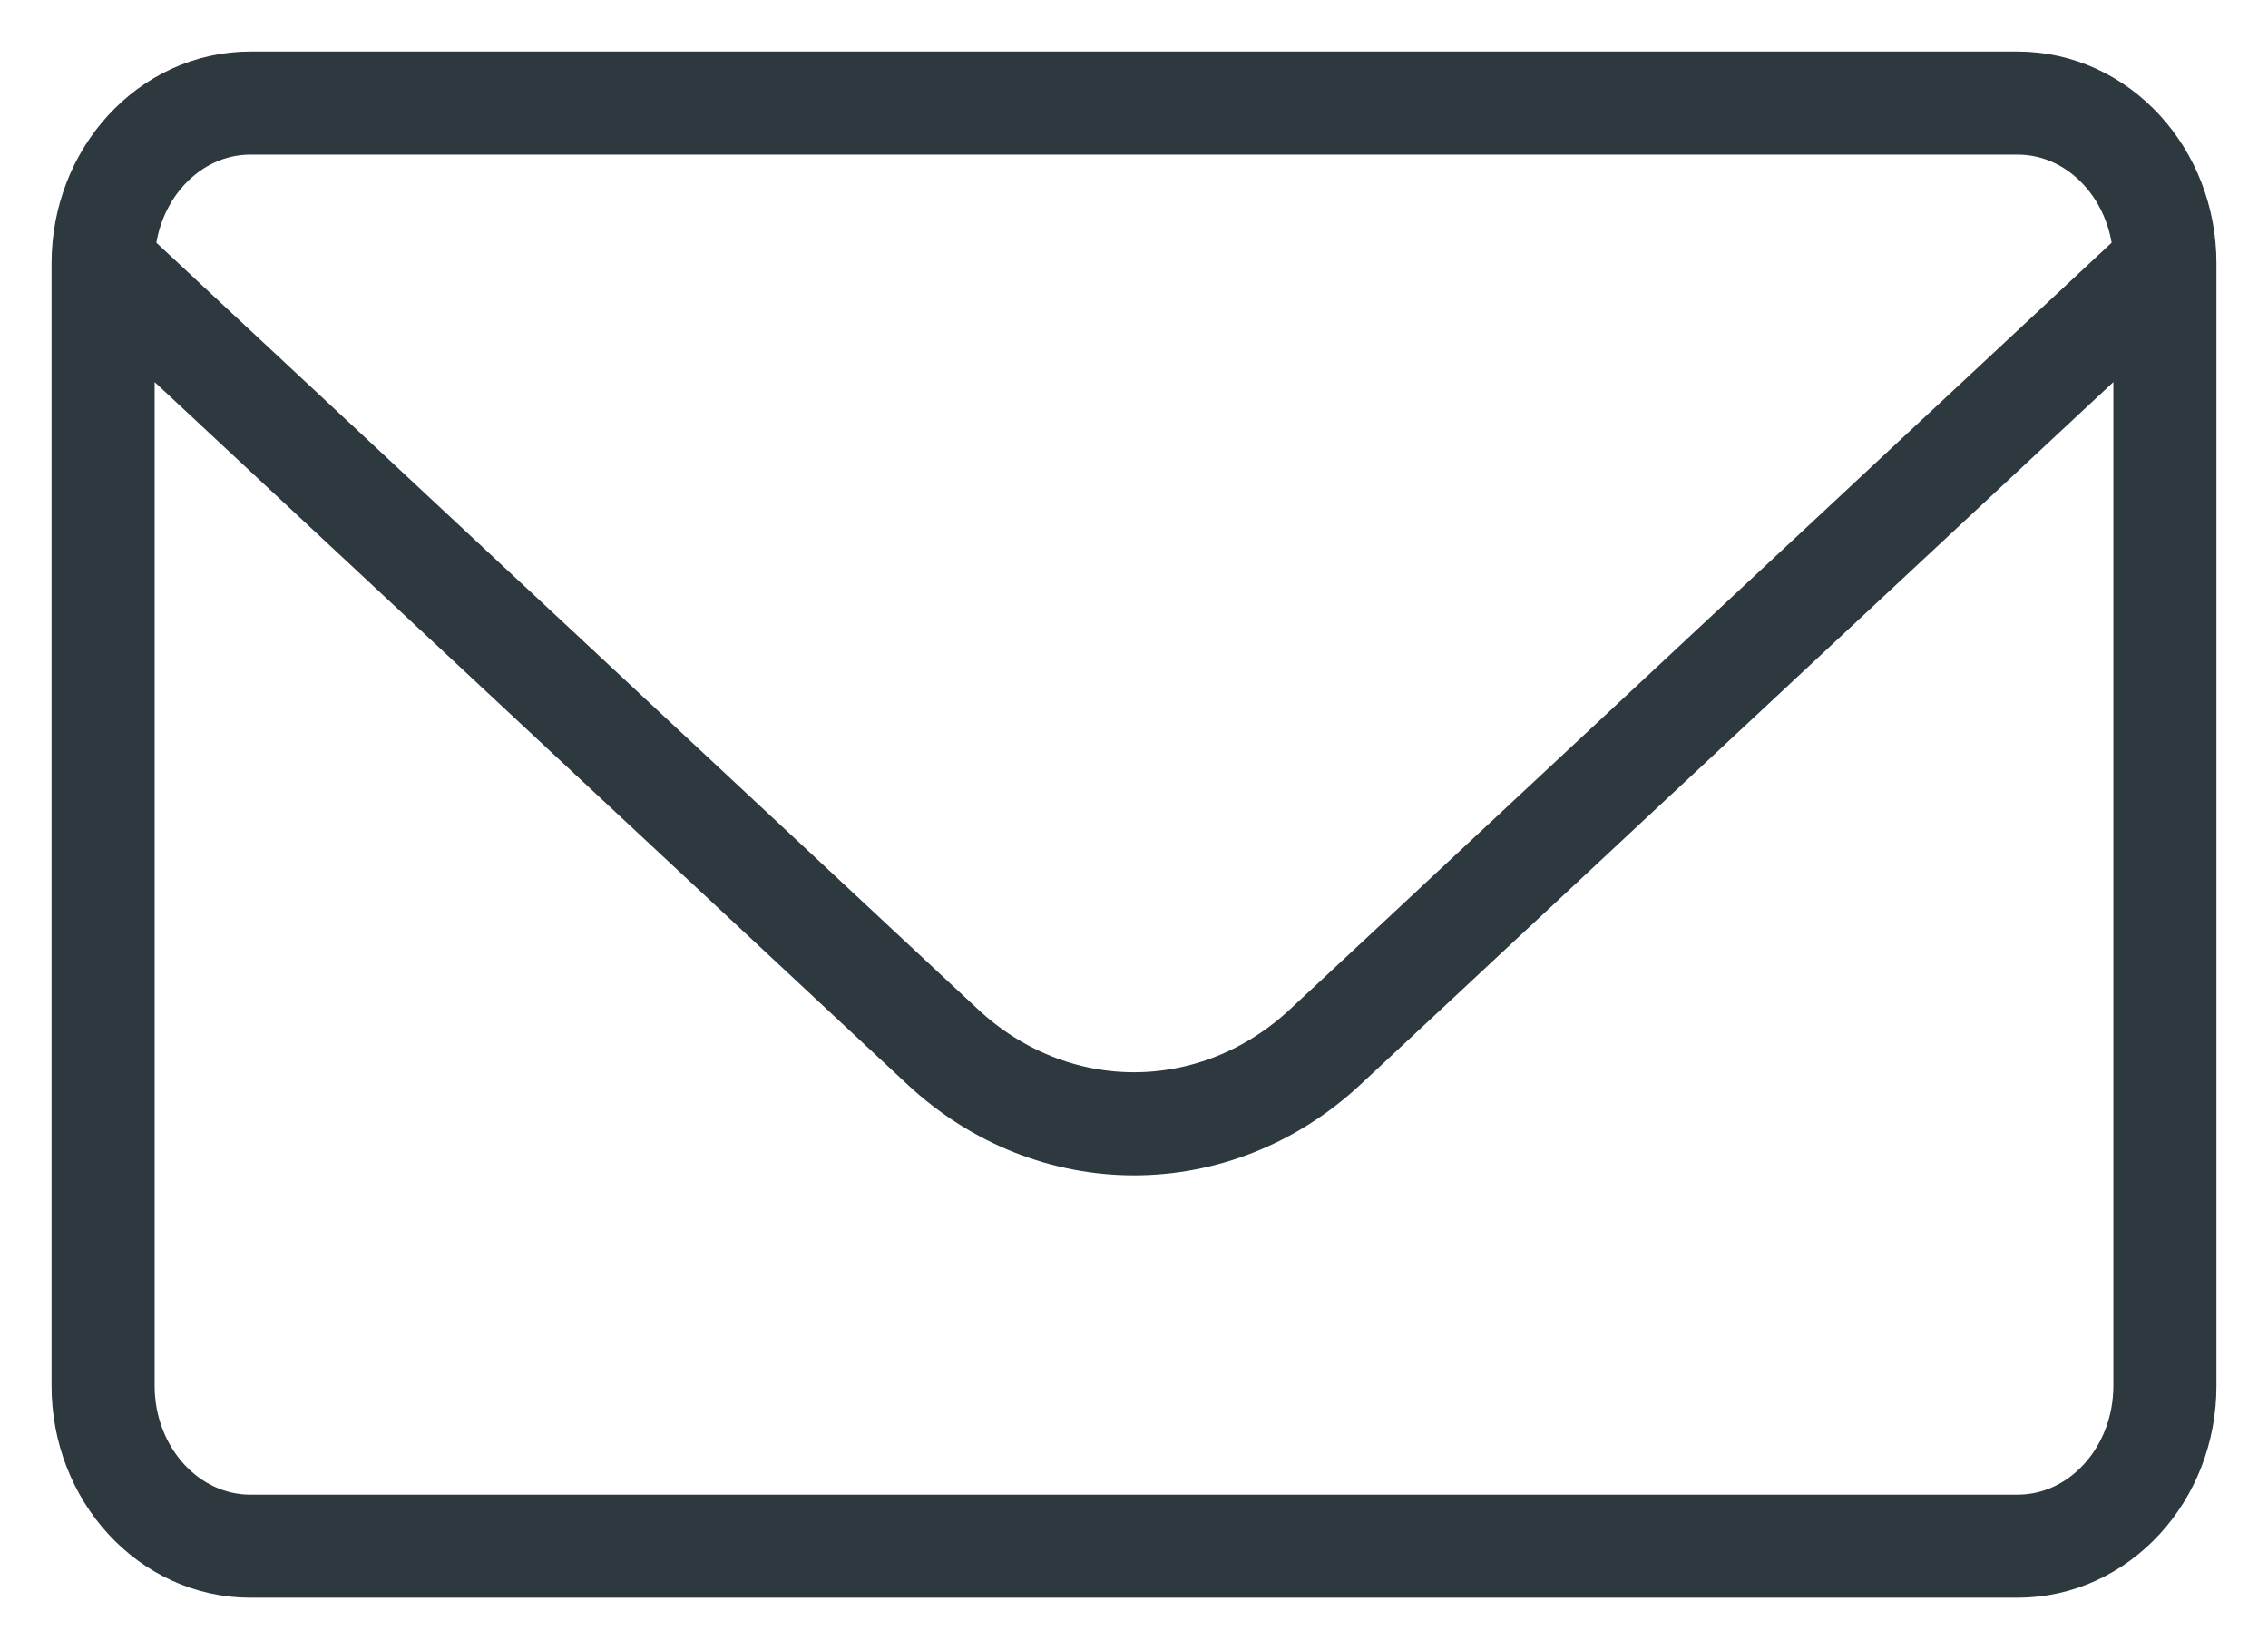
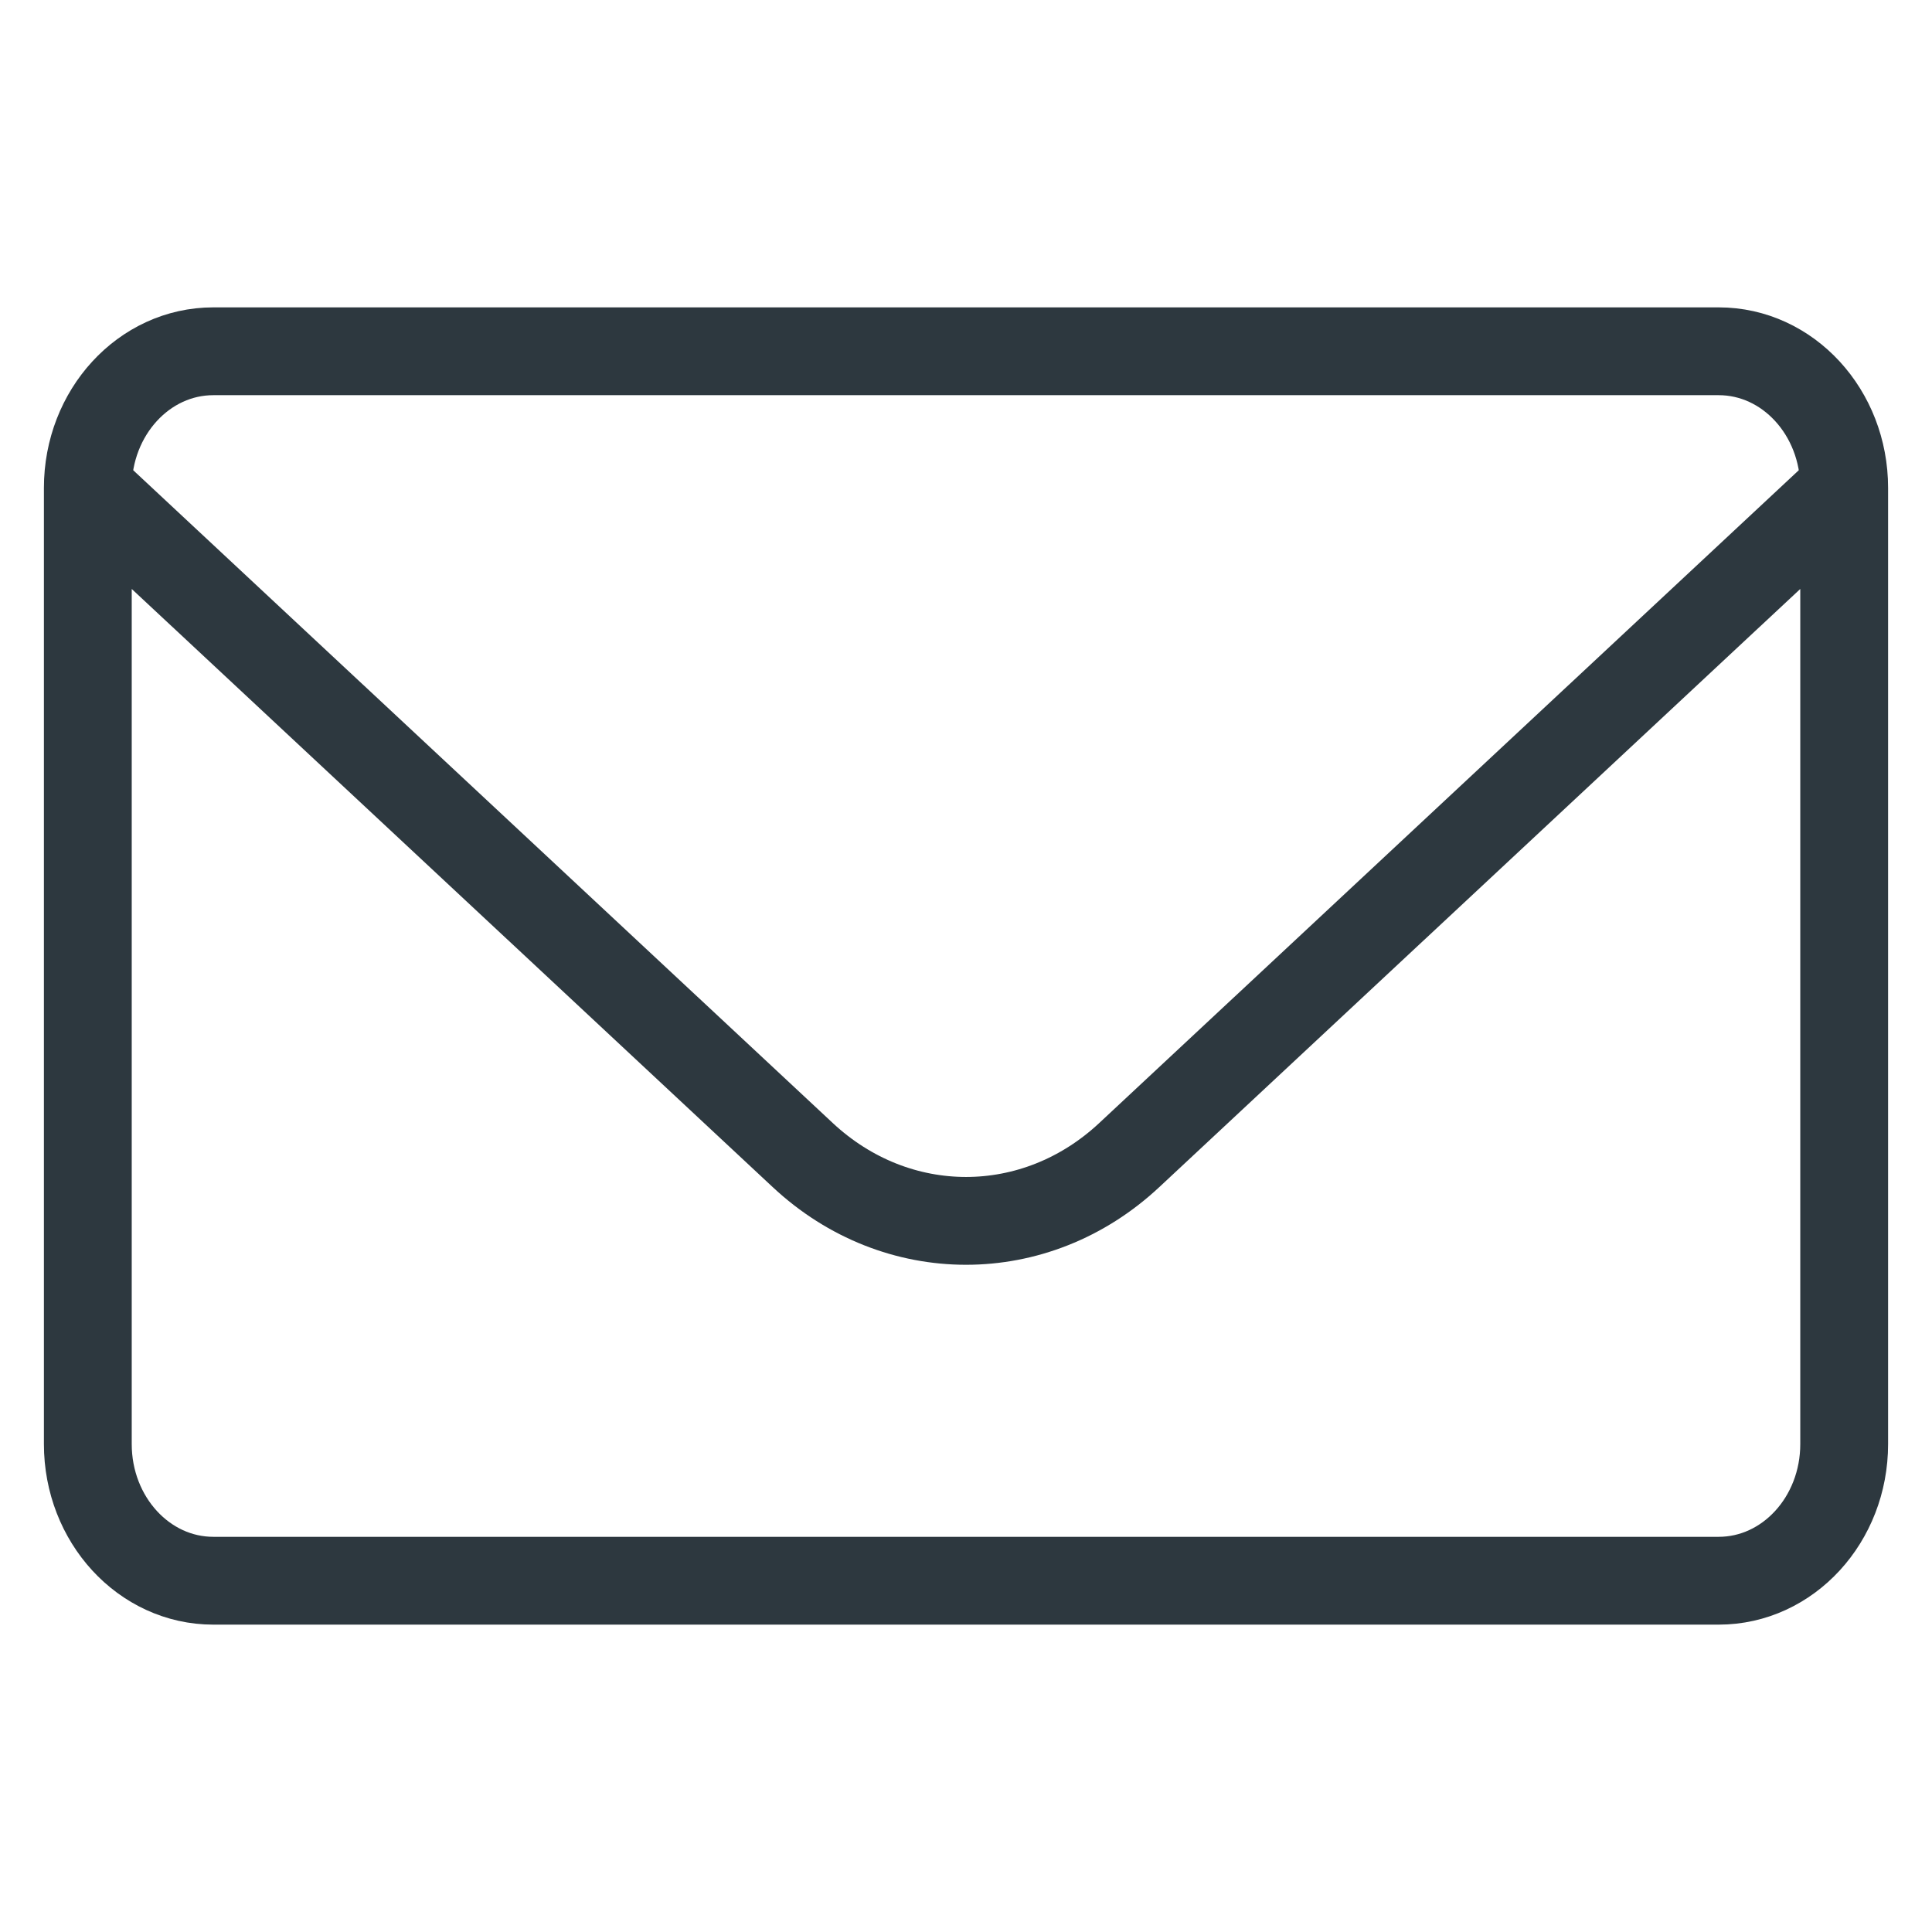
- <svg xmlns="http://www.w3.org/2000/svg" width="22" height="16" viewBox="0 0 22 16" fill="none">
-   <path d="M21 2.556V13.444C21 14.304 20.36 15 19.571 15H2.429C1.64 15 1 14.304 1 13.444V2.556M21 2.556C21 1.696 20.36 1 19.571 1H2.429C1.64 1 1 1.696 1 2.556M21 2.556L12.859 10.153C11.79 11.152 10.211 11.152 9.141 10.153L1 2.556" stroke="#2D383F" stroke-linecap="round" stroke-linejoin="round" />
+ <svg xmlns="http://www.w3.org/2000/svg" width="22" height="22" viewBox="0 0 22 22" fill="none">
+   <path d="M21 5.556V16.444C21 17.304 20.36 18 19.571 18H2.429C1.64 18 1 17.304 1 16.444V5.556M21 5.556C21 4.696 20.36 4 19.571 4H2.429C1.64 4 1 4.696 1 5.556M21 5.556L12.859 13.153C11.79 14.152 10.211 14.152 9.141 13.153L1 5.556" stroke="#2D383F" stroke-linecap="round" stroke-linejoin="round" />
</svg>
